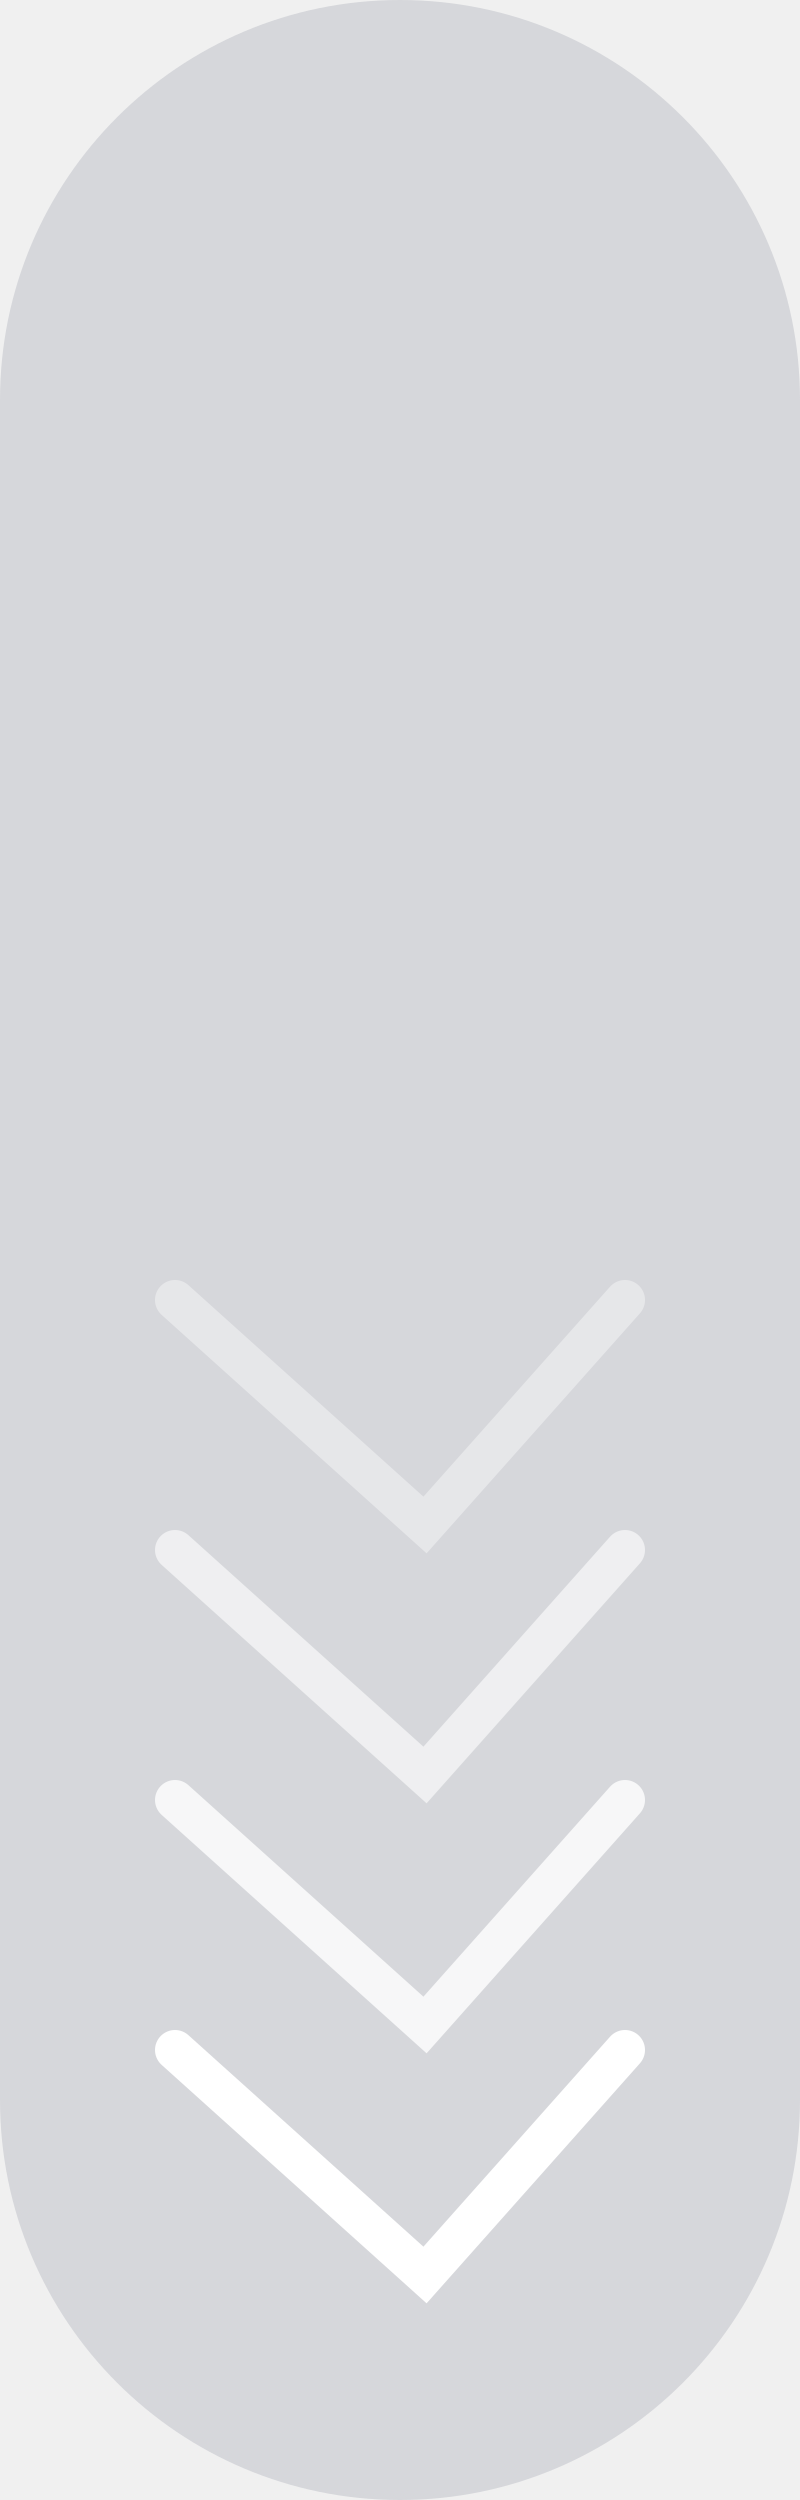
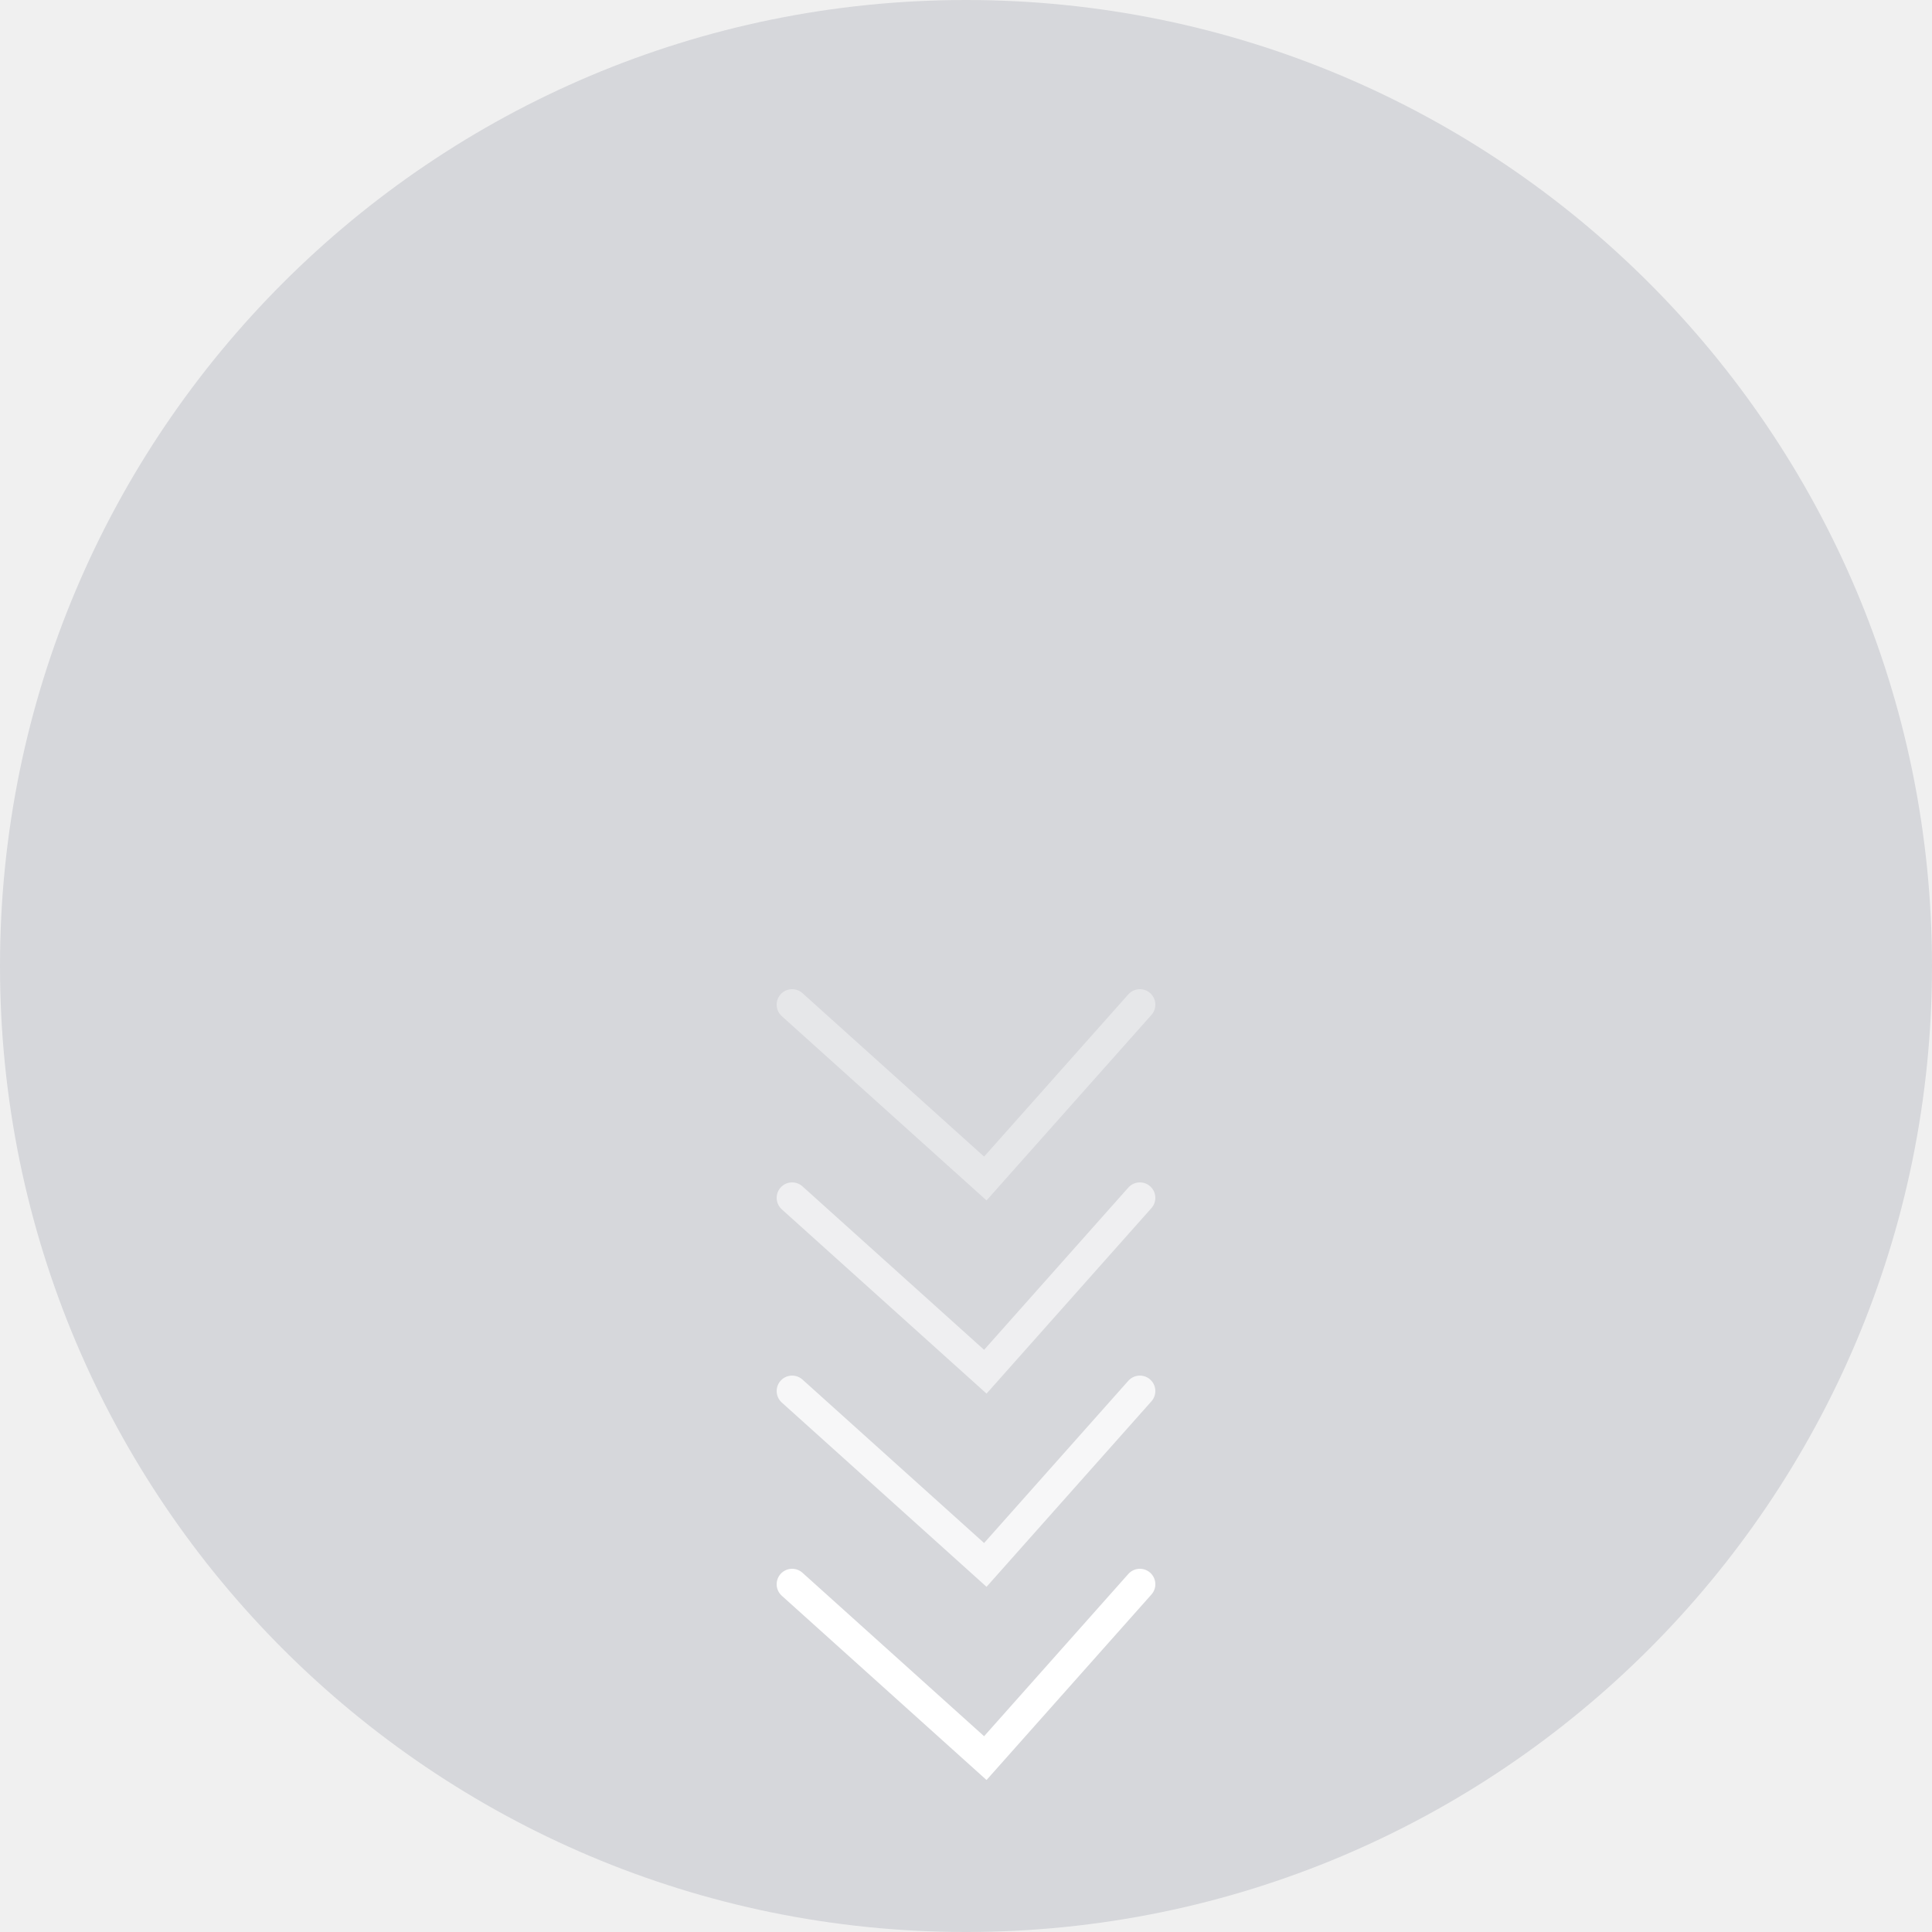
- <svg xmlns="http://www.w3.org/2000/svg" width="16" height="100%" viewBox="0 0 16 50" fill="none" preserveAspectRatio="none">
-   <rect rx="8" width="16" height="50" fill="#D6D7DB" />
-   <path d="m12.5 41-4 4.5-5-4.5" stroke="#FFF" stroke-width=".8" stroke-linecap="round" />
-   <path d="m12.5 36-4 4.5-5-4.5" stroke="#FFF" stroke-opacity=".8" stroke-width=".8" stroke-linecap="round" />
-   <path d="m12.5 31-4 4.5-5-4.5" stroke="#FFF" stroke-opacity=".6" stroke-width=".8" stroke-linecap="round" />
-   <path d="m12.5 26-4 4.5-5-4.5" stroke="#FFF" stroke-width=".8" stroke-linecap="round" opacity=".4" />
+ <svg xmlns="http://www.w3.org/2000/svg" width="100%" height="100%" fill="none" preserveAspectRatio="none">
+   <rect rx="8" ty="8" width="100%" height="100%" fill="#D6D7DB" />
+   <svg viewBox="0 0 16 50" preserveAspectRatio="xMidYMax meet">
+     <path d="m12.5 41-4 4.5-5-4.5" stroke="#FFF" stroke-width=".8" stroke-linecap="round" />
+     <path d="m12.5 36-4 4.5-5-4.5" stroke="#FFF" stroke-opacity=".8" stroke-width=".8" stroke-linecap="round" />
+     <path d="m12.5 31-4 4.5-5-4.5" stroke="#FFF" stroke-opacity=".6" stroke-width=".8" stroke-linecap="round" />
+     <path d="m12.5 26-4 4.5-5-4.5" stroke="#FFF" stroke-width=".8" stroke-linecap="round" opacity=".4" />
+   </svg>
</svg>
